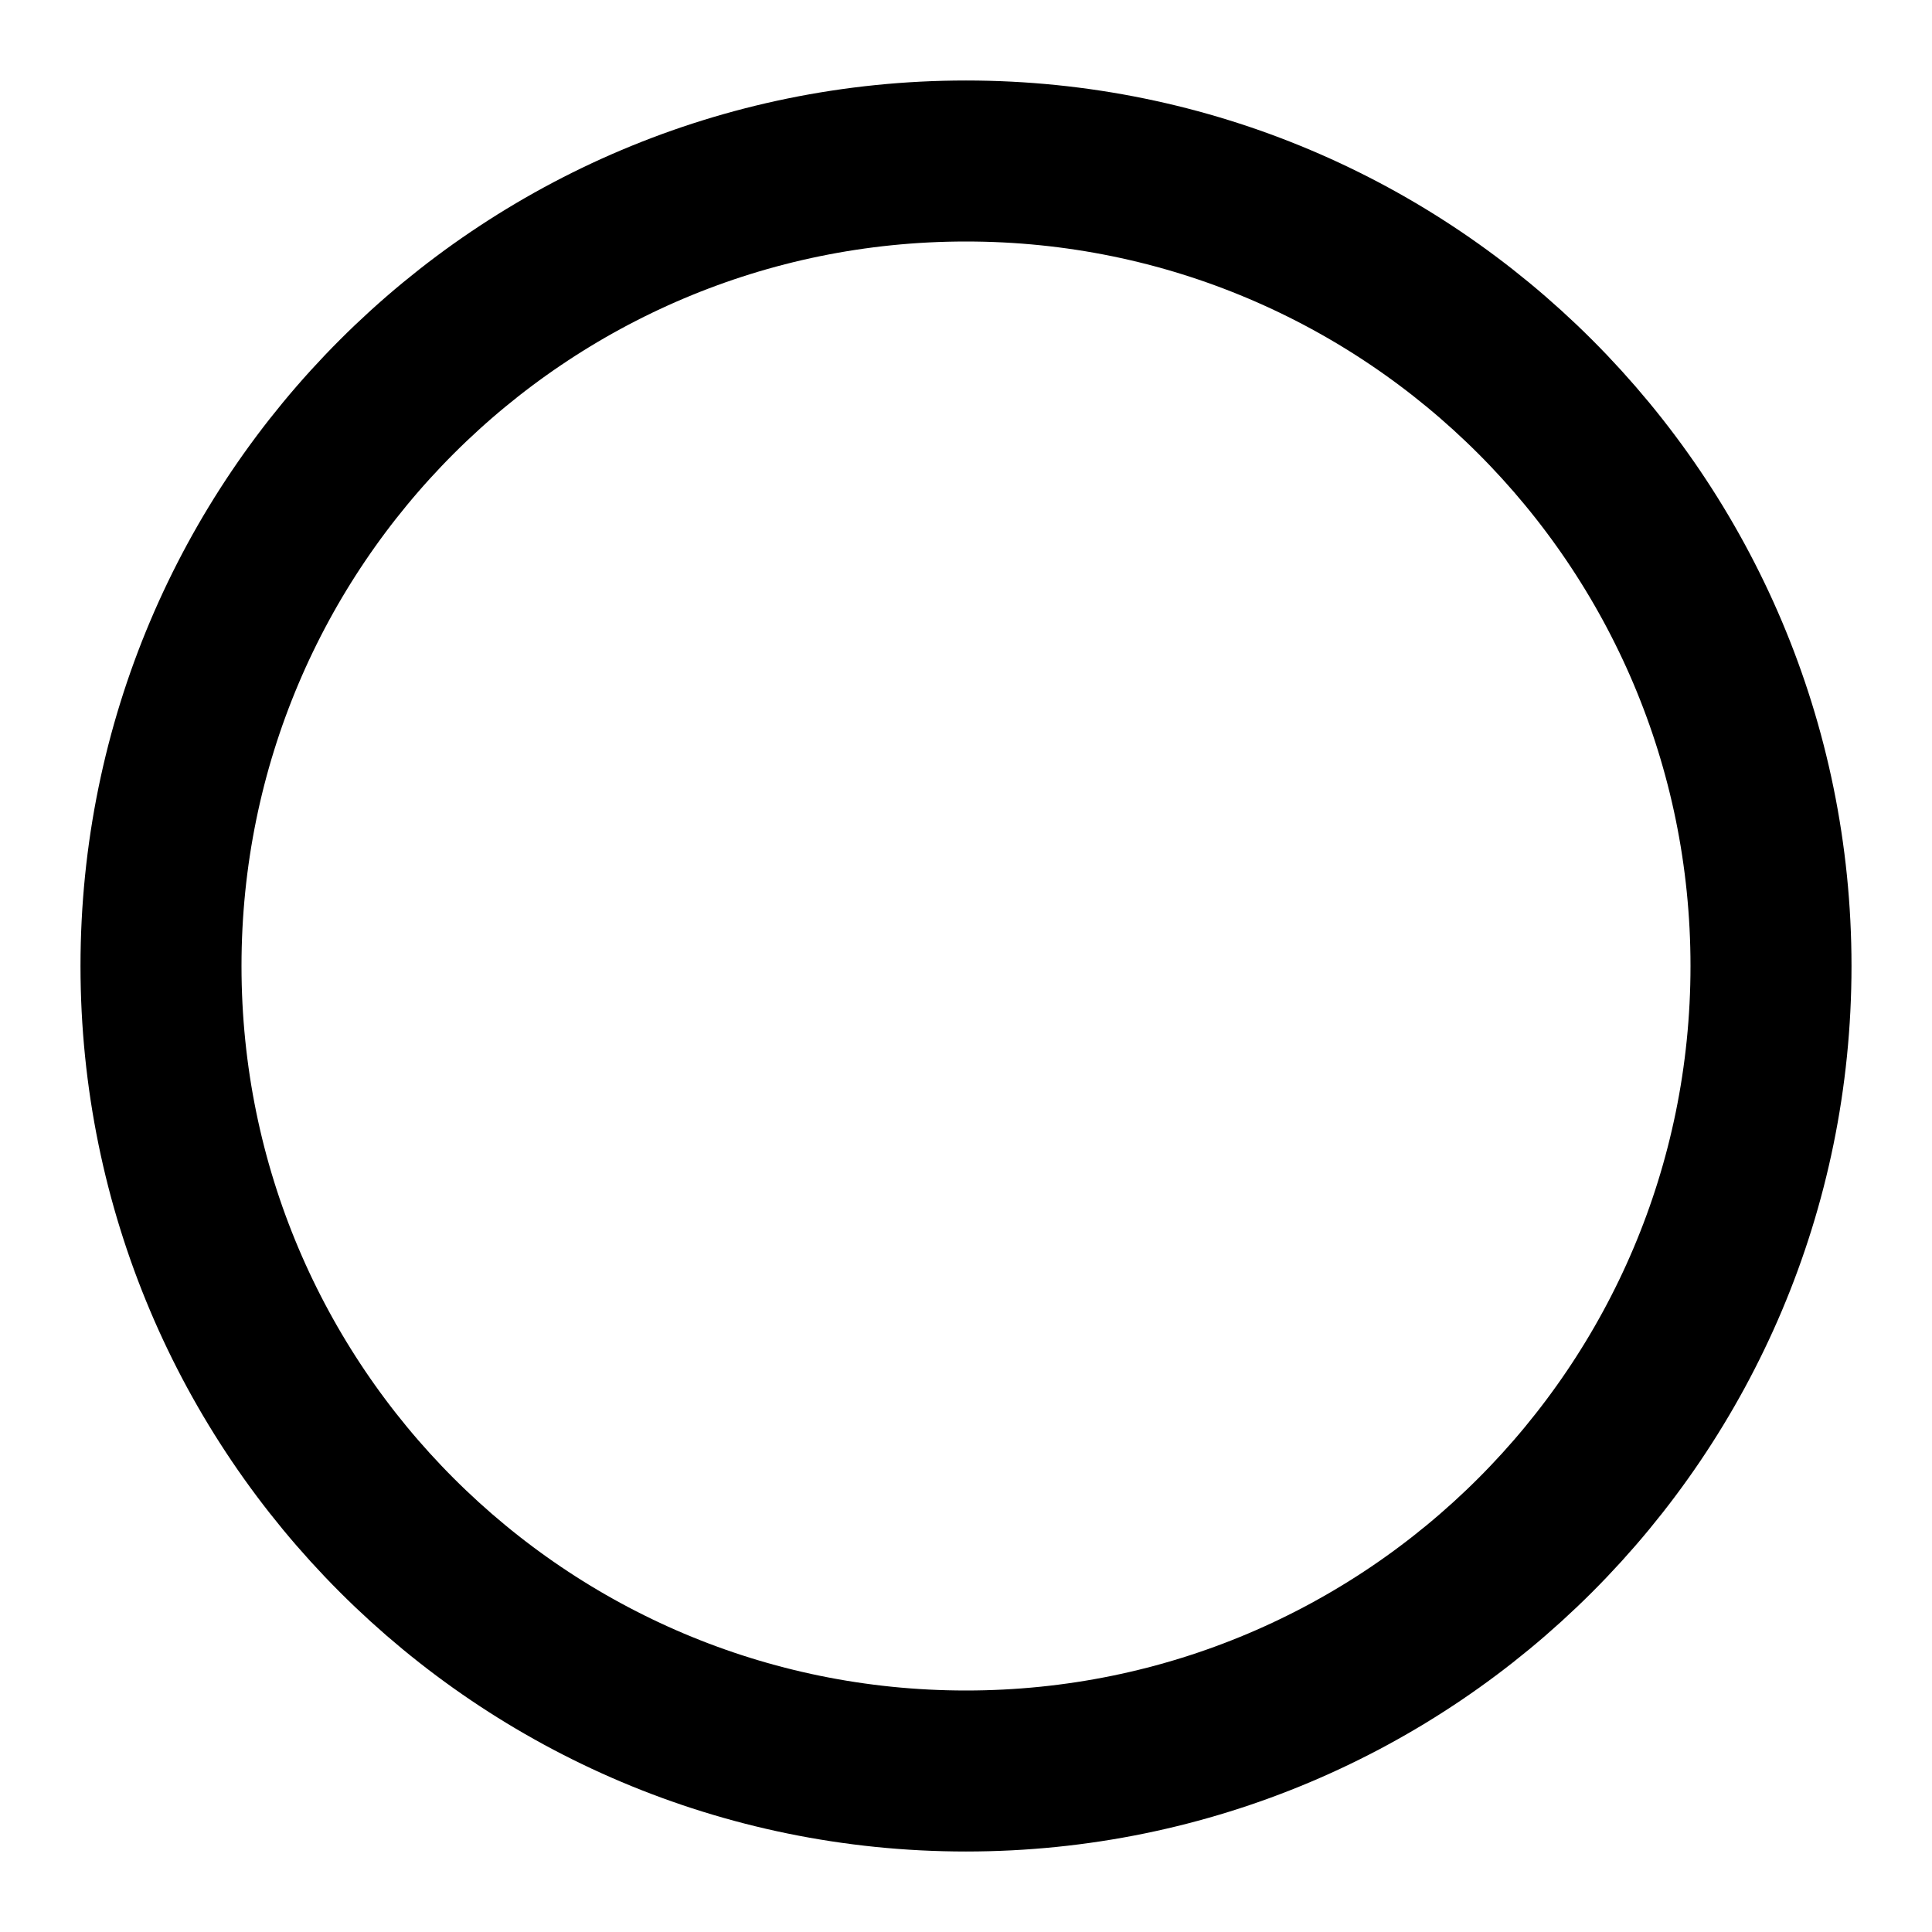
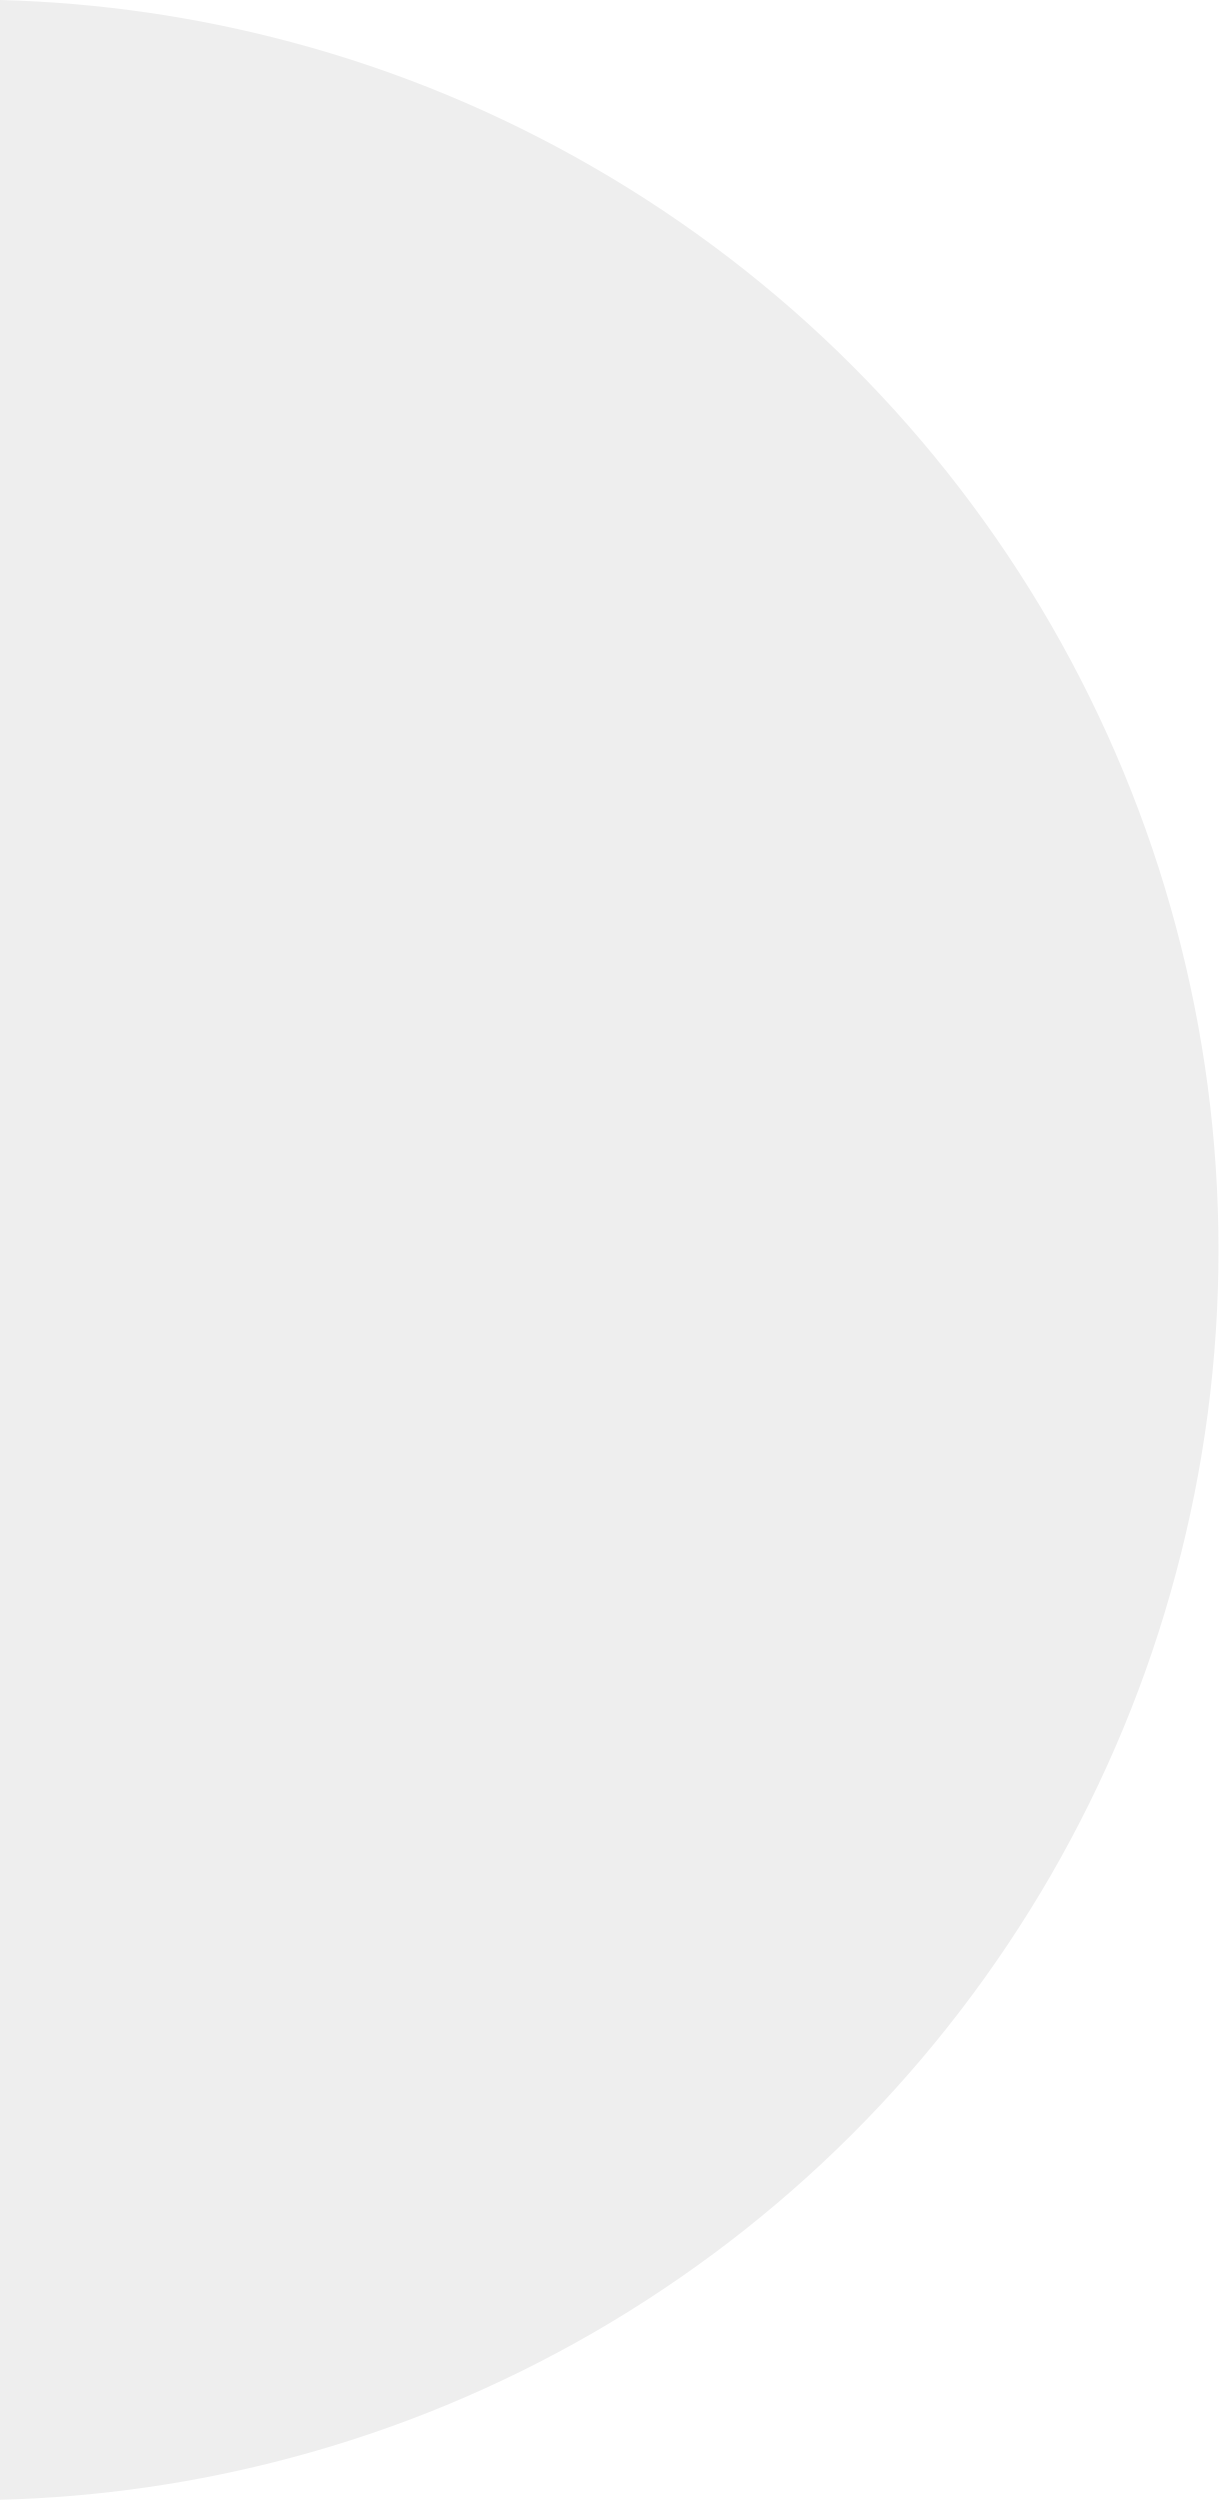
- <svg xmlns="http://www.w3.org/2000/svg" viewBox="0 0 24 24">
-   <circle cx="12" cy="12" r="10" fill="none" stroke="currentColor" stroke-width="2" />
-   <path d="M12 2 A10 10 0 0 1 12 22 A10 10 0 0 0 12 2" fill="currentColor" />
+ <svg xmlns="http://www.w3.org/2000/svg" version="1.2" width="6.45mm" height="13.229mm" viewBox="0 0 644.984 1322.917" preserveAspectRatio="xMidYMid" fill-rule="evenodd" stroke-width="28.222" stroke-linejoin="round" xml:space="preserve" id="svg66">
+   <defs class="ClipPathGroup" id="defs8">
+     <clipPath id="presentation_clip_path-3" clipPathUnits="userSpaceOnUse">
+       <rect x="0" y="0" width="21000" height="29700" id="rect786" />
+     </clipPath>
+   </defs>
+   <defs class="TextShapeIndex" id="defs12" />
+   <defs class="EmbeddedBulletChars" id="defs44" />
+   <g style="fill-rule:evenodd;stroke-width:28.222;stroke-linejoin:round" id="g892" transform="matrix(0.1059435,0,0,0.1059435,-1148.639,-857.189)">
+     <g id="g833">
+       <g id="id2-0" class="Master_Slide">
+         <g id="bg-id2-9" class="Background" />
+         <g id="bo-id2-3" class="BackgroundObjects" />
+       </g>
+     </g>
+     <g class="SlideGroup" id="g848">
+       <g id="g846">
+         <g id="container-id1-6">
+           <g id="id1-0" class="Slide" clip-path="url(#presentation_clip_path-3)">
+             <g class="Page" id="g842">
+               <g class="com.sun.star.drawing.ClosedBezierShape" id="g840">
+                 <g id="id3-6">
+                   <rect class="BoundingBox" stroke="none" fill="none" x="10842" y="8091" width="6088" height="12487" id="rect835" />
+                   <path fill="#eeeeee" stroke="none" d="m 10842,8091 c 494,13 983,84 1457,211 525,140 1032,350 1506,624 475,274 910,608 1294,992 384,384 718,819 992,1293 274,475 484,982 624,1507 141,525 213,1068 213,1616 0,548 -72,1091 -213,1616 -140,525 -350,1032 -624,1507 -274,474 -608,909 -992,1293 -384,384 -819,718 -1293,992 -475,274 -982,484 -1507,624 -474,127 -963,198 -1457,211 z" id="path837" />
+                 </g>
+               </g>
+             </g>
+           </g>
+         </g>
+       </g>
+     </g>
+   </g>
</svg>
